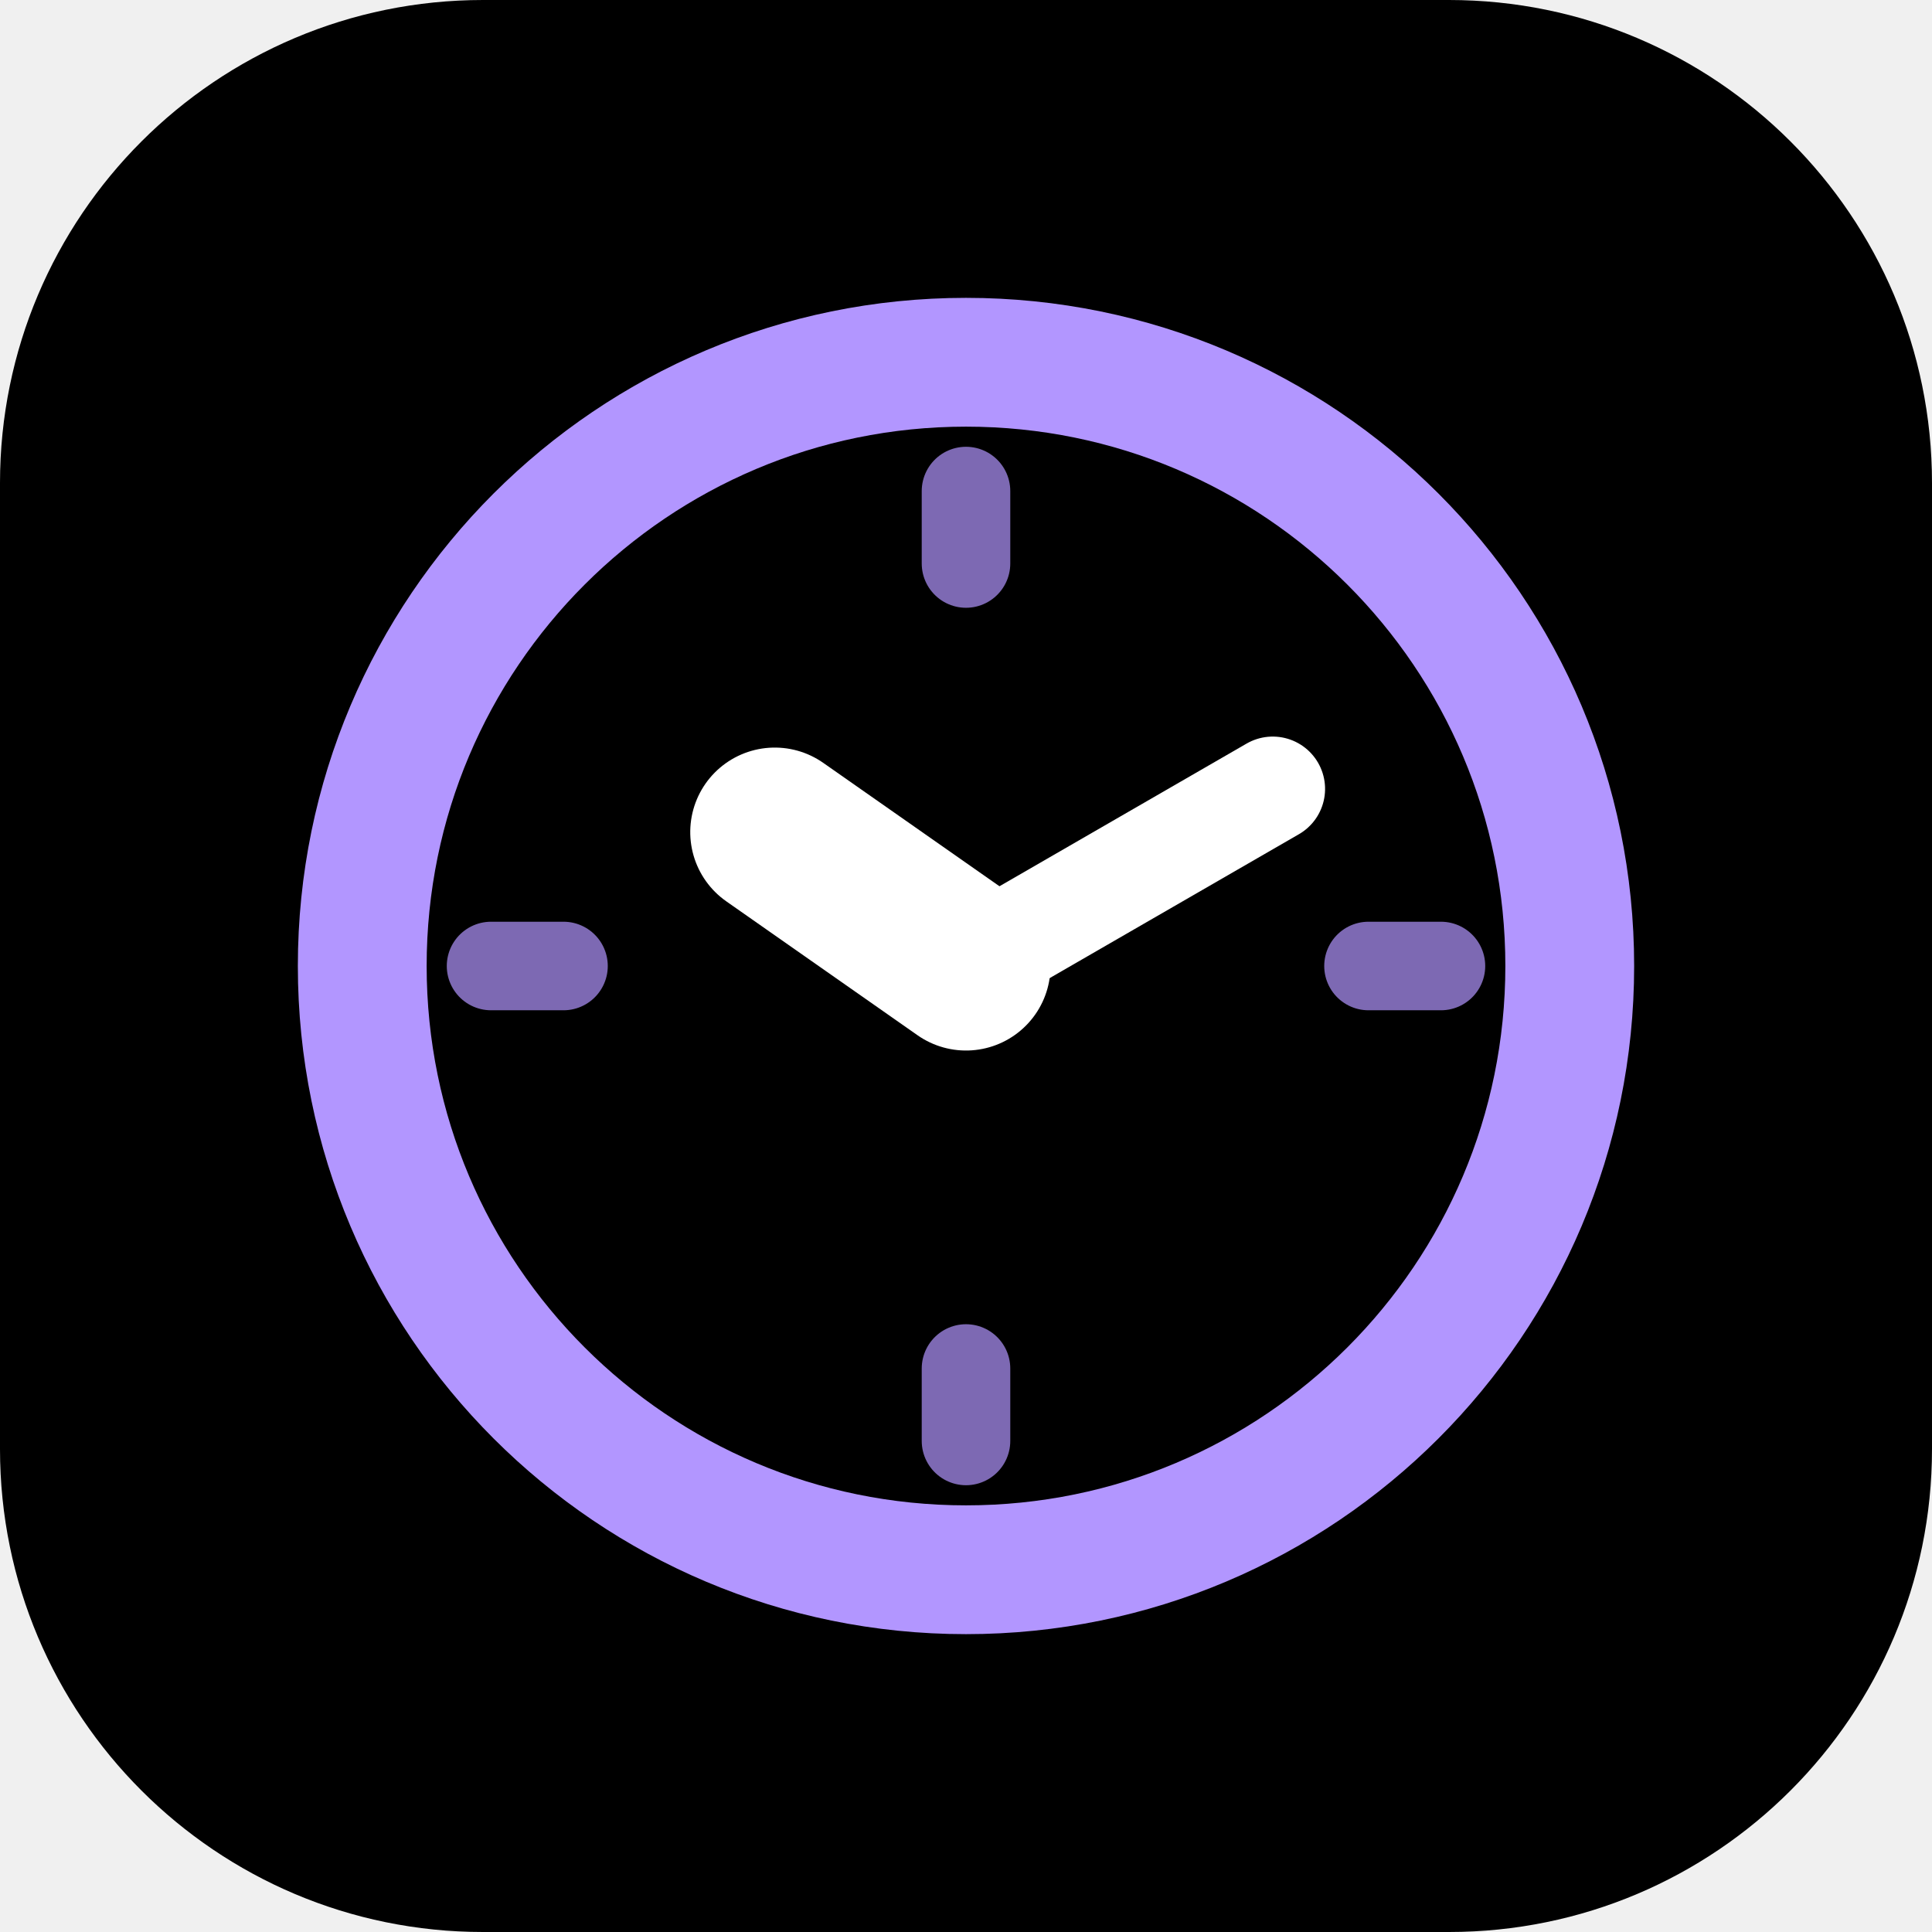
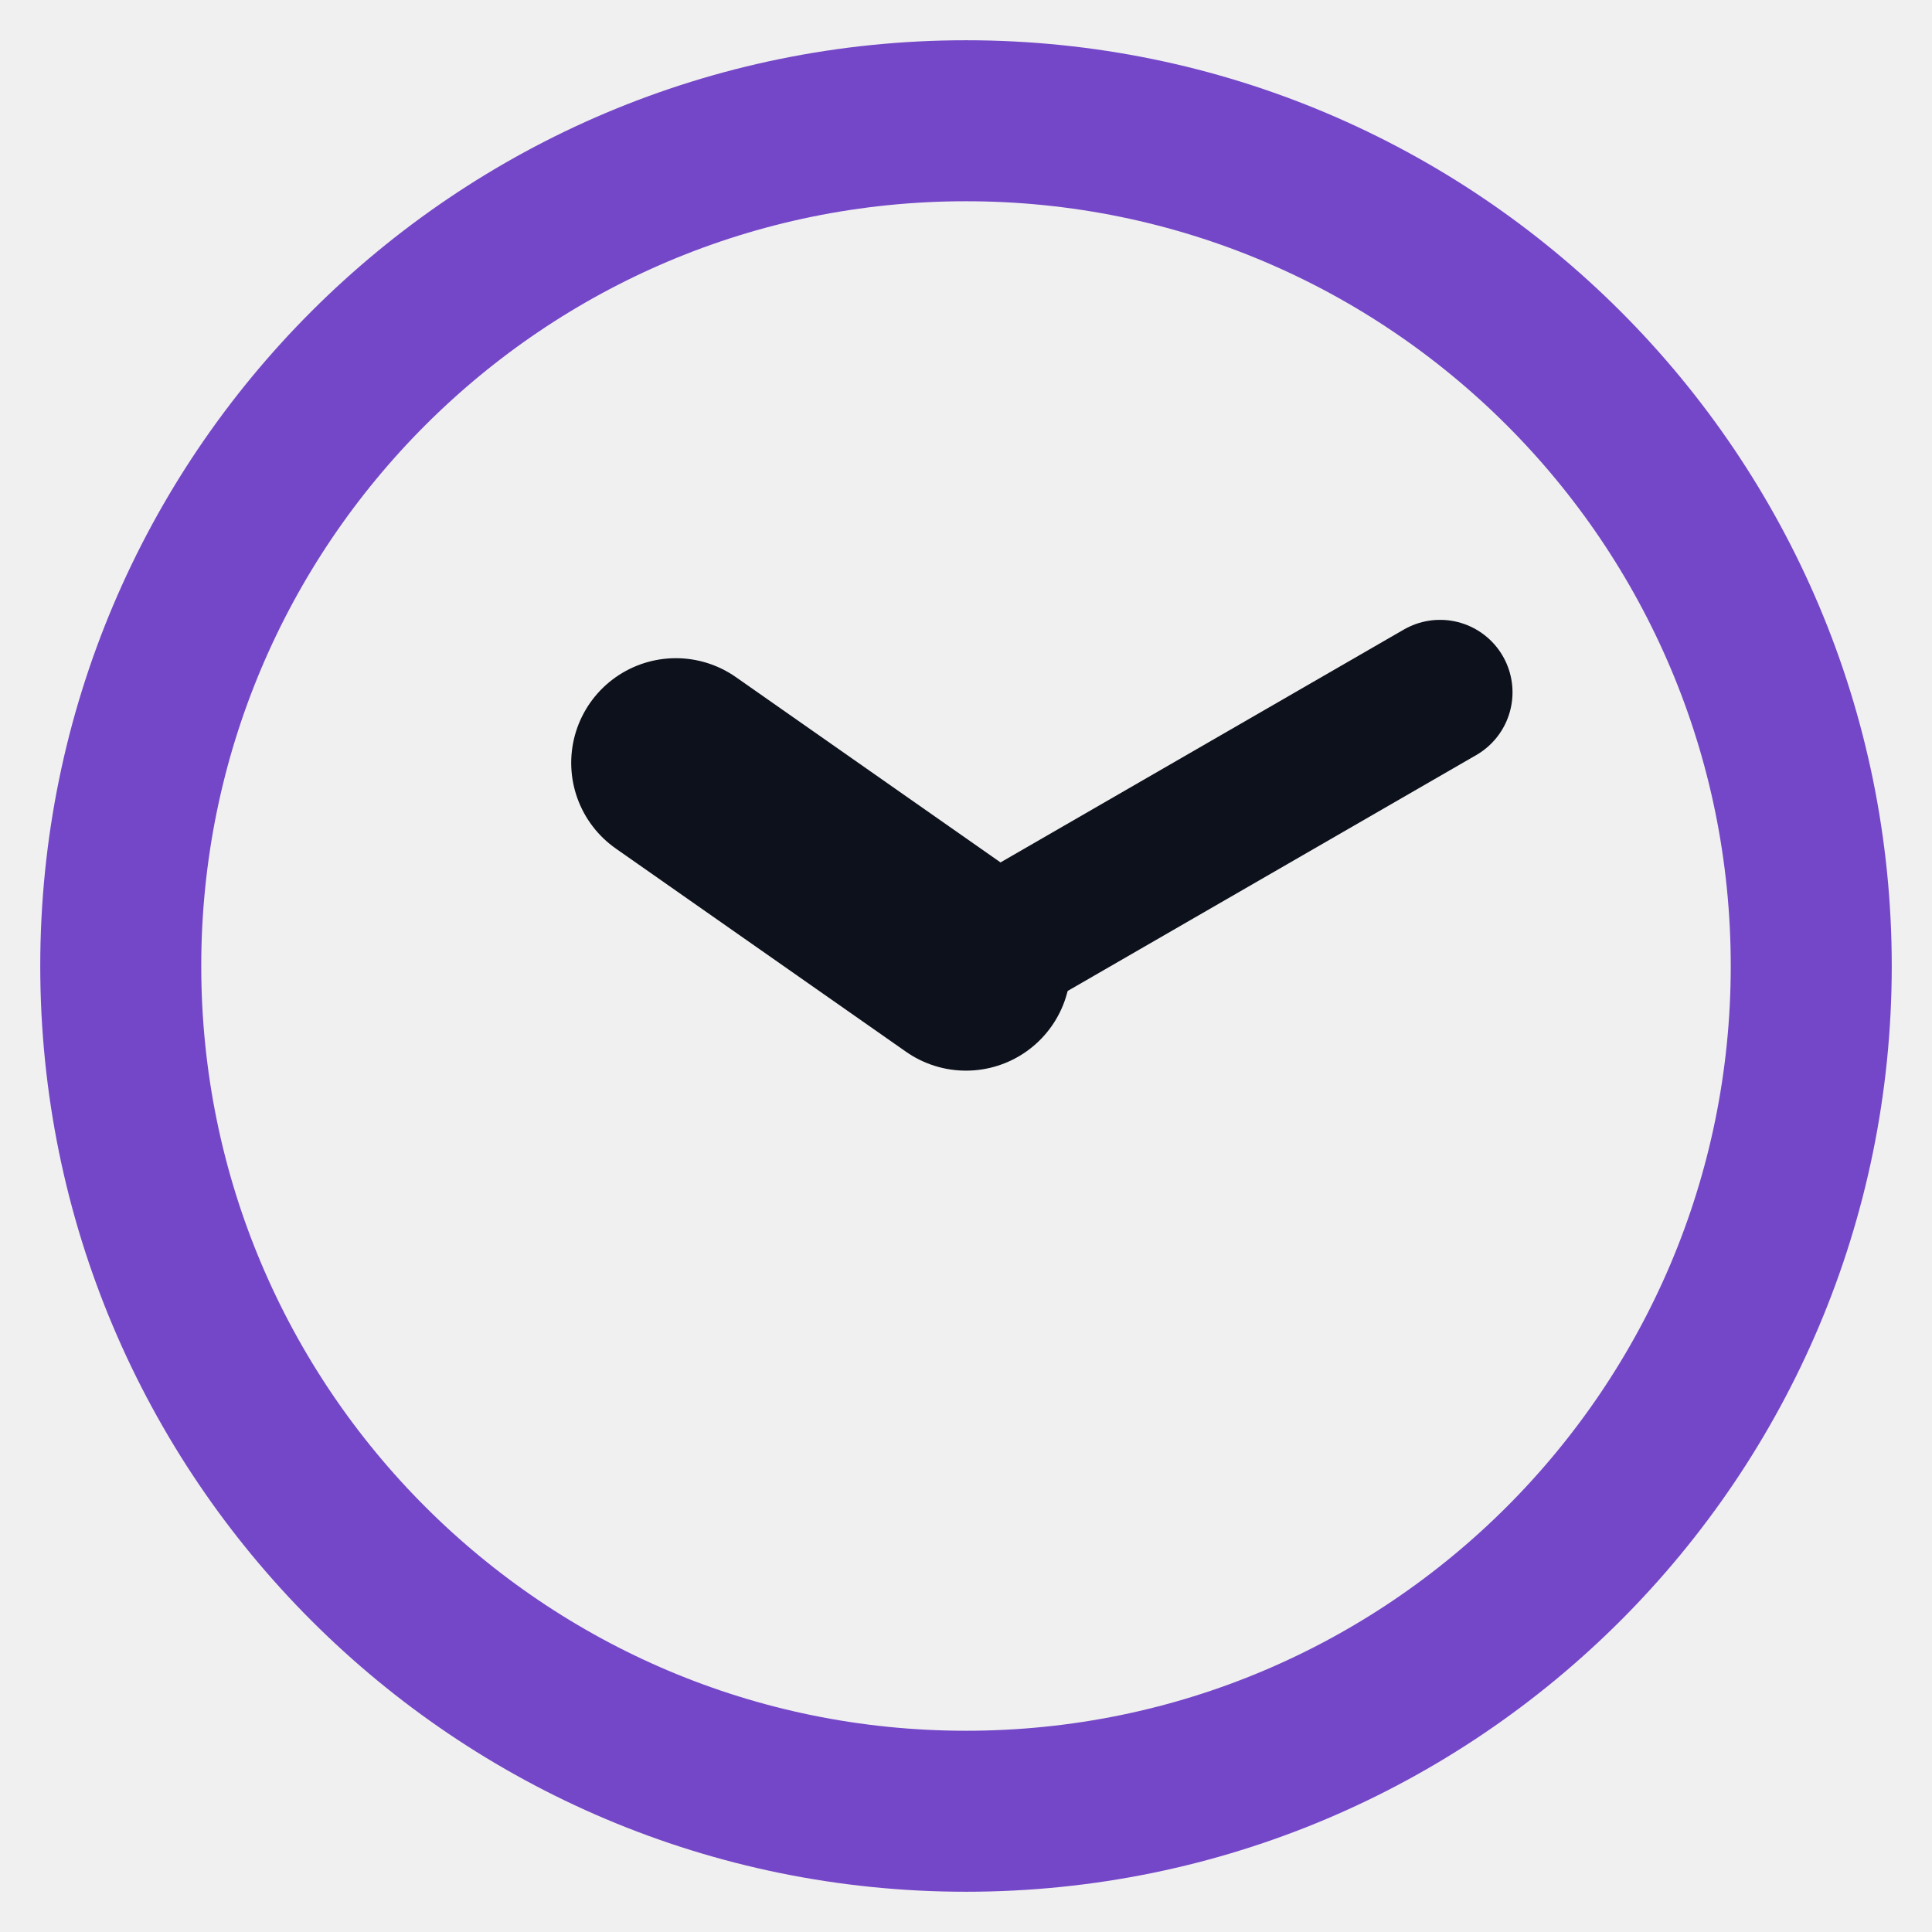
<svg xmlns="http://www.w3.org/2000/svg" viewBox="0 0 24 24" fill="none">
-   <rect width="24" height="24" rx="6" fill="#000" />
-   <circle cx="12" cy="12" r="7.5" stroke="#b296ff" stroke-width="1.6" />
-   <path d="M12 6.1V7M17.9 12H17M12 17.9V17M6.1 12H7" stroke="#b296ff" stroke-width="1.1" stroke-linecap="round" opacity="0.7" />
-   <path d="M12 12V7.6" stroke="#fff" stroke-width="1.3" stroke-linecap="round" transform="rotate(60 12 12)" />
-   <path d="M12 12V9.1" stroke="#fff" stroke-width="2.1" stroke-linecap="round" transform="rotate(305 12 12)" />
+   <style>.face{stroke:#7447c8}.hand{stroke:#0d111b}@media (prefers-color-scheme:dark){.face{stroke:#b296ff}.hand{stroke:#fff}}</style>
+   <circle class="face" cx="12" cy="12" r="10.5" stroke-width="2" />
+   <path class="hand" d="M12 12V5.2" stroke-width="1.8" stroke-linecap="round" transform="rotate(60 12 12)" />
+   <path class="hand" d="M12 12V7.6" stroke-width="2.6" stroke-linecap="round" transform="rotate(305 12 12)" />
</svg>
